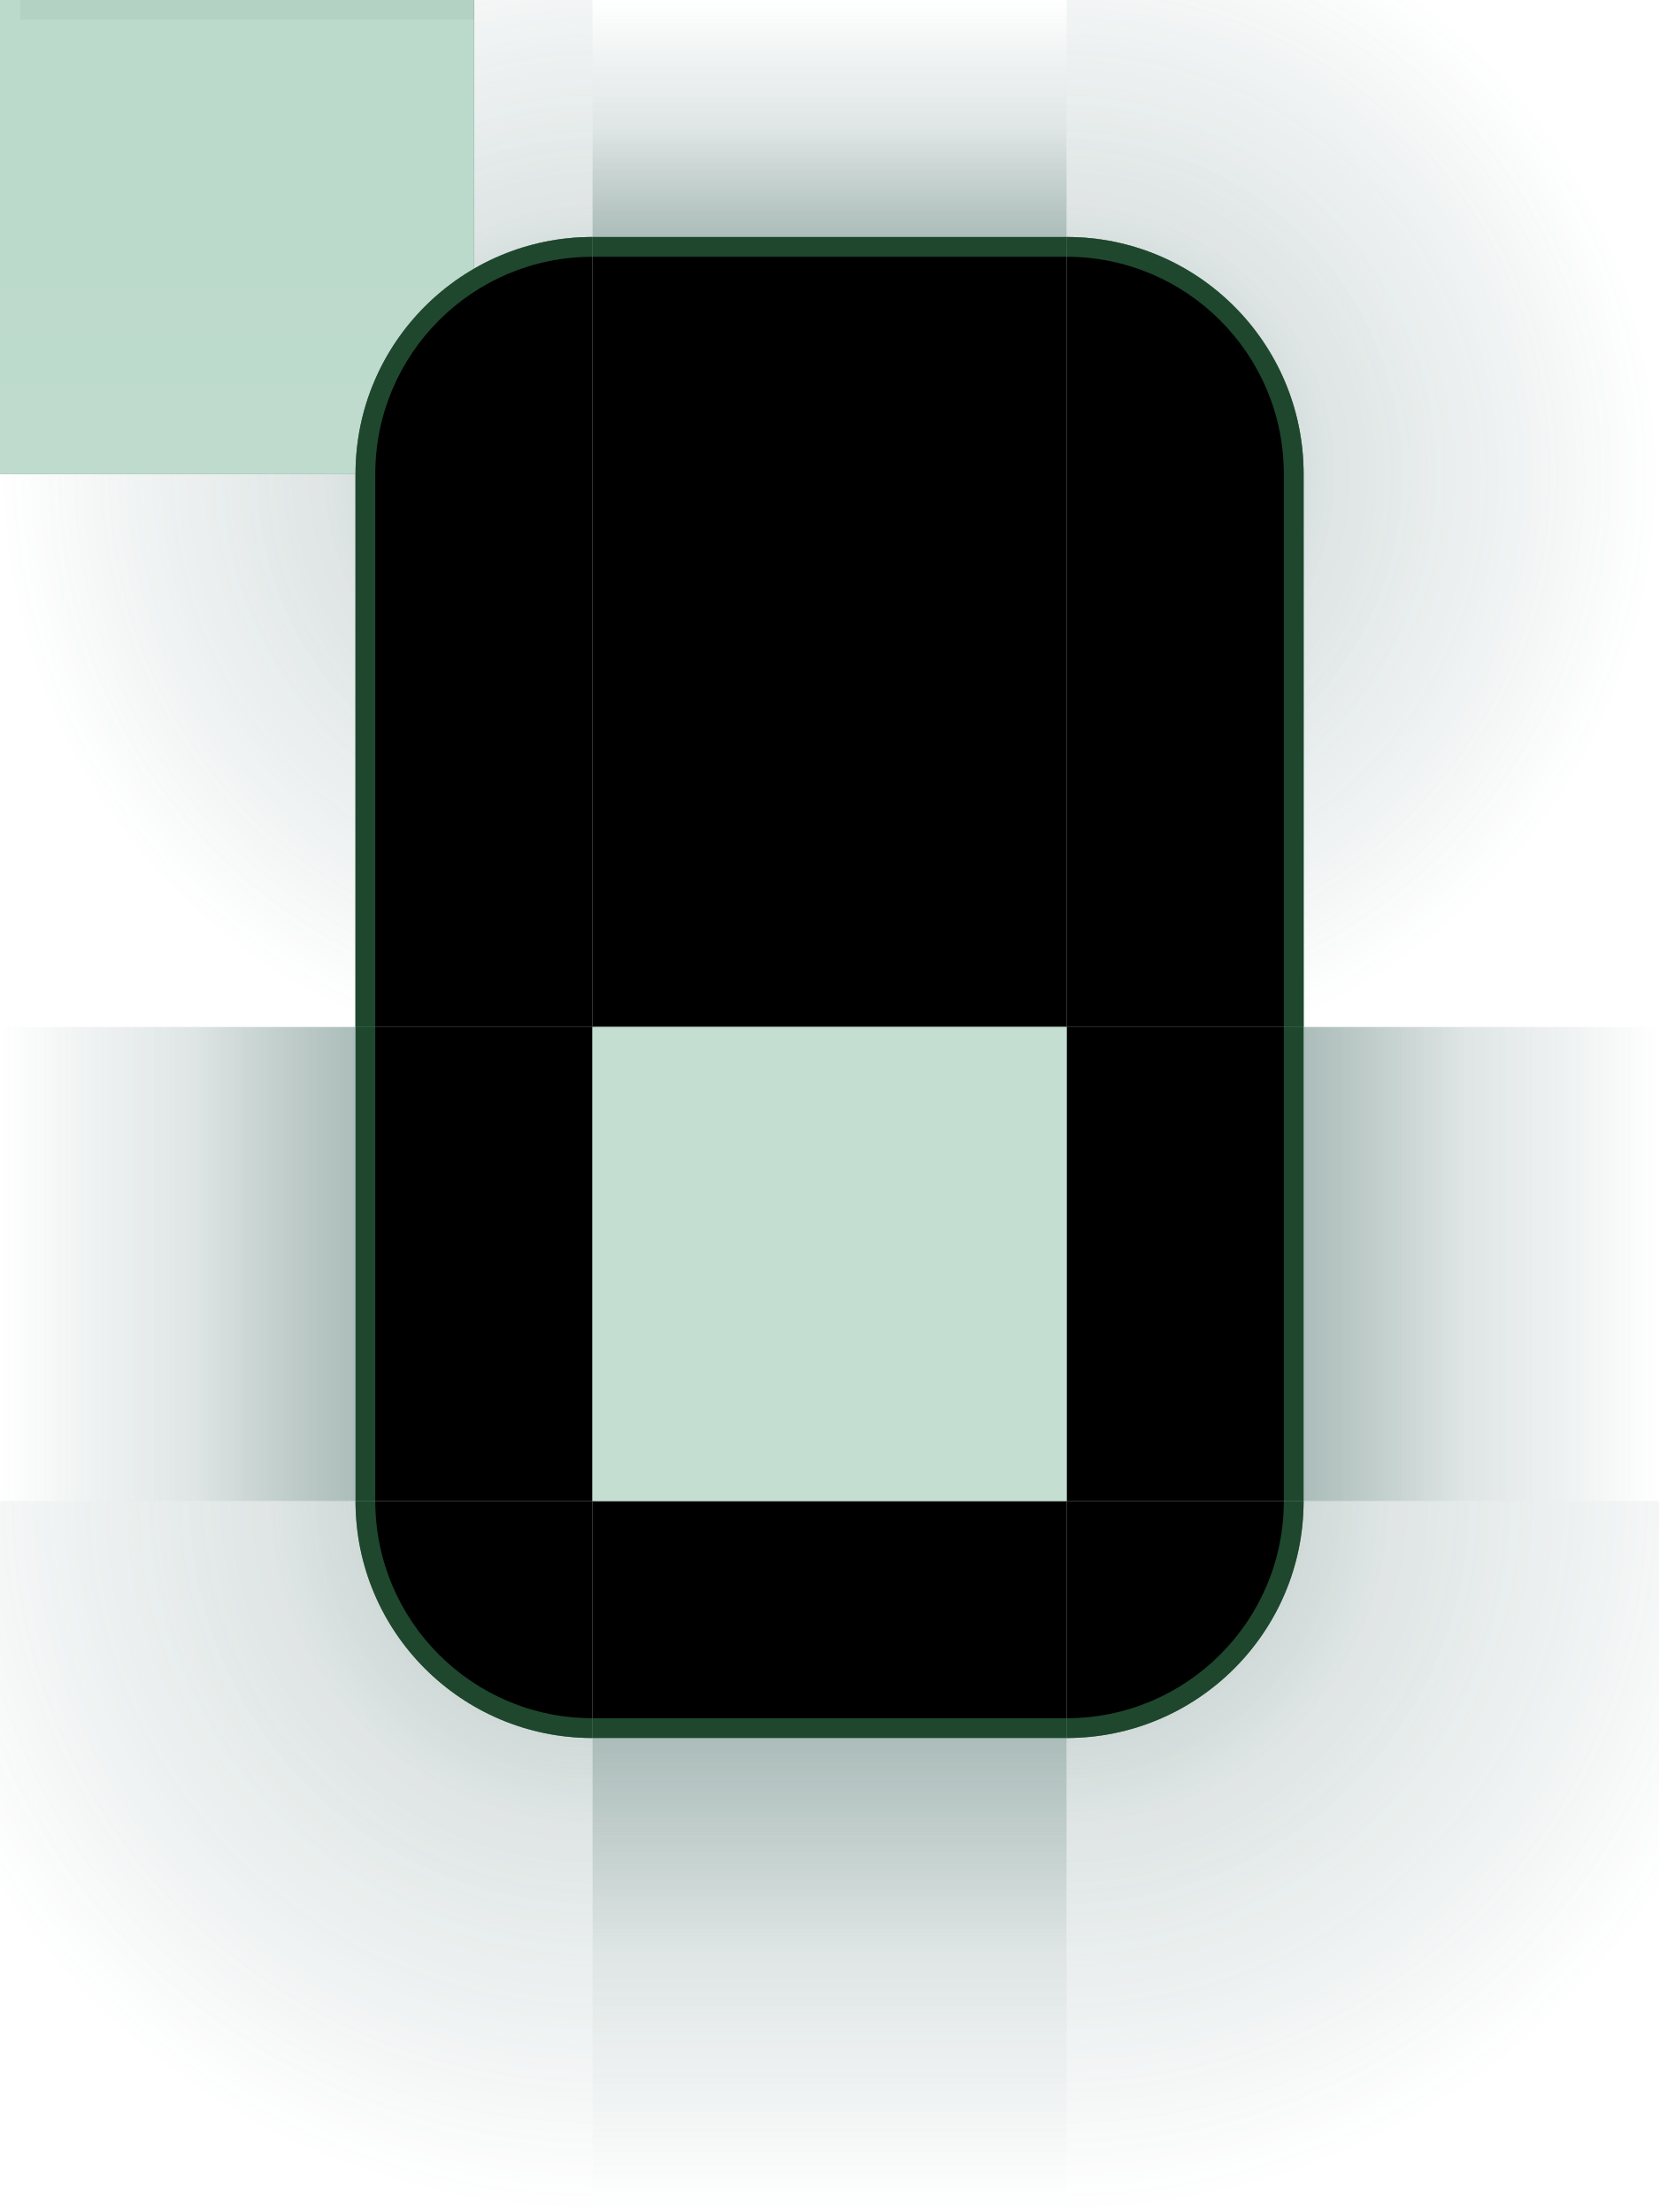
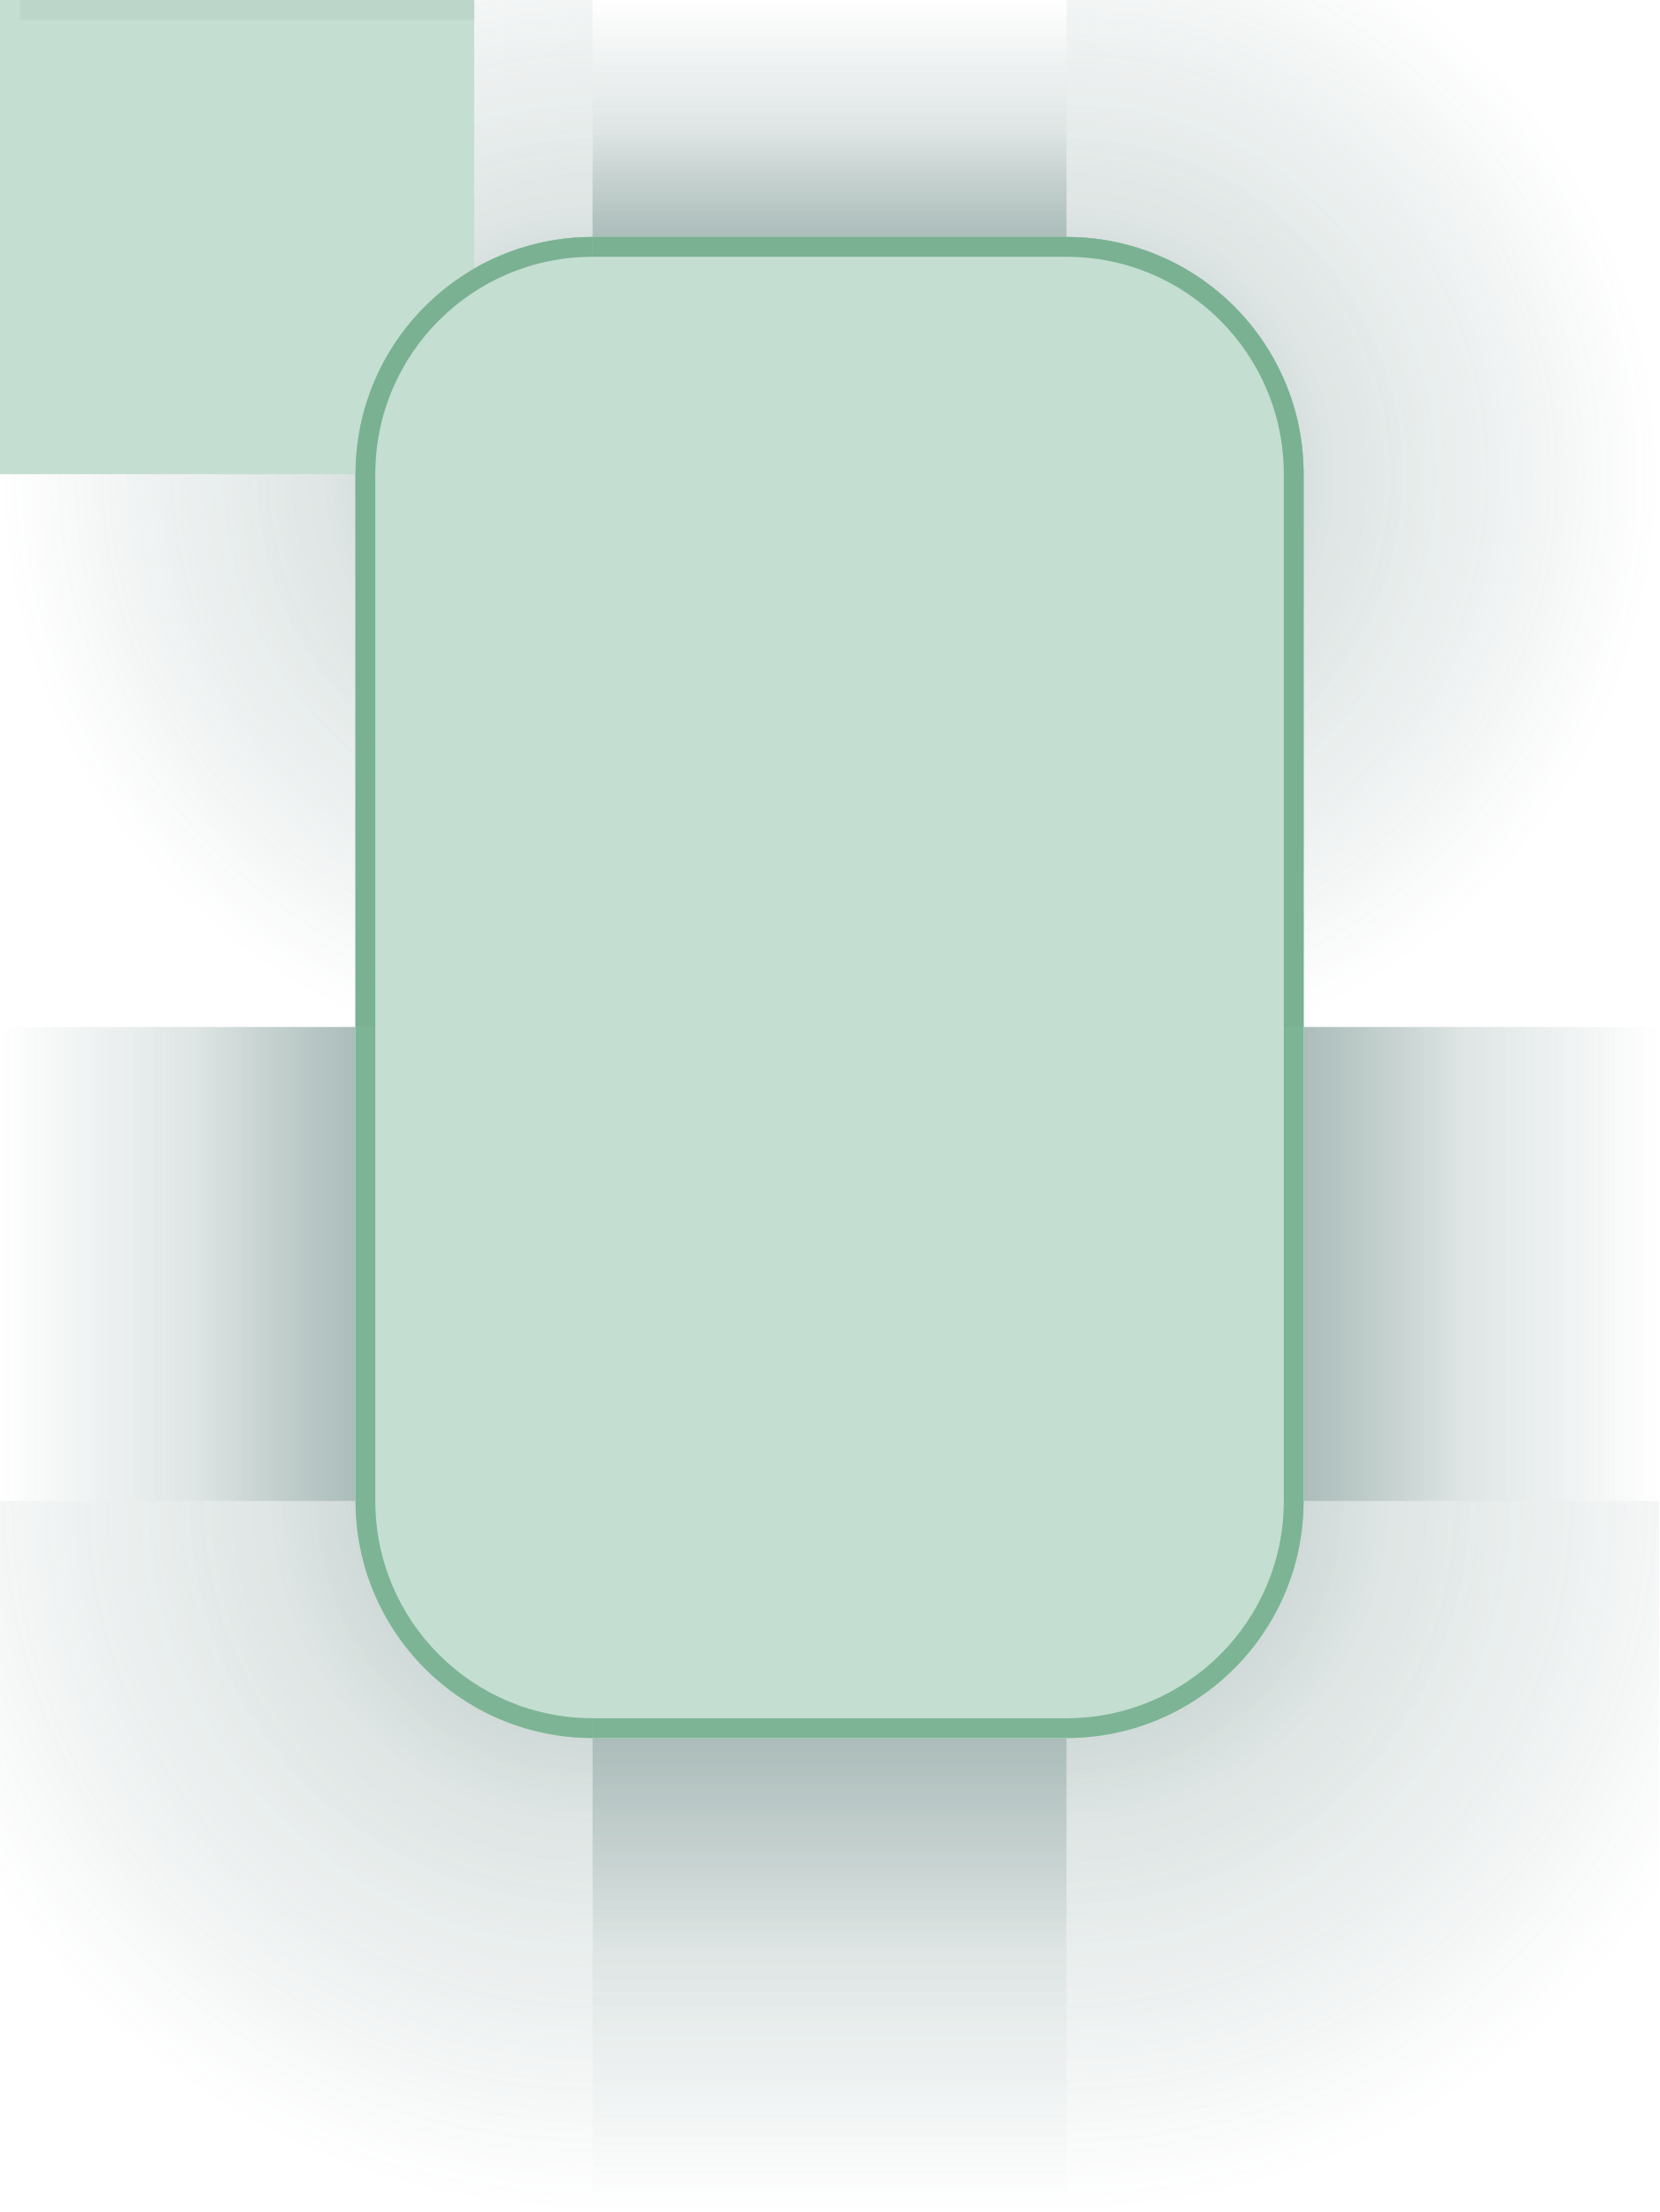
<svg xmlns="http://www.w3.org/2000/svg" width="84" height="112" viewBox="0 0 84 112">
  <defs>
    <linearGradient id="sh-top" gradientUnits="userSpaceOnUse" x1="0" y1="0" x2="0" y2="12">
      <stop offset="0" stop-color="#668681" stop-opacity="0" />
      <stop offset="0.55" stop-color="#668681" stop-opacity="0.147" />
      <stop offset="1" stop-color="#668681" stop-opacity="0.420" />
    </linearGradient>
    <linearGradient id="sh-bottom" gradientUnits="userSpaceOnUse" x1="0" y1="112" x2="0" y2="88">
      <stop offset="0" stop-color="#668681" stop-opacity="0" />
      <stop offset="0.55" stop-color="#668681" stop-opacity="0.147" />
      <stop offset="1" stop-color="#668681" stop-opacity="0.420" />
    </linearGradient>
    <linearGradient id="sh-left" gradientUnits="userSpaceOnUse" x1="0" y1="0" x2="18" y2="0">
      <stop offset="0" stop-color="#668681" stop-opacity="0" />
      <stop offset="0.55" stop-color="#668681" stop-opacity="0.147" />
      <stop offset="1" stop-color="#668681" stop-opacity="0.420" />
    </linearGradient>
    <linearGradient id="sh-right" gradientUnits="userSpaceOnUse" x1="84" y1="0" x2="66" y2="0">
      <stop offset="0" stop-color="#668681" stop-opacity="0" />
      <stop offset="0.55" stop-color="#668681" stop-opacity="0.147" />
      <stop offset="1" stop-color="#668681" stop-opacity="0.420" />
    </linearGradient>
    <radialGradient id="sh-tl" gradientUnits="userSpaceOnUse" cx="30" cy="24" r="30">
      <stop offset="0" stop-color="#668681" stop-opacity="0.420" />
      <stop offset="0.45" stop-color="#668681" stop-opacity="0.147" />
      <stop offset="1" stop-color="#668681" stop-opacity="0" />
    </radialGradient>
    <radialGradient id="sh-tr" gradientUnits="userSpaceOnUse" cx="54" cy="24" r="30">
      <stop offset="0" stop-color="#668681" stop-opacity="0.420" />
      <stop offset="0.45" stop-color="#668681" stop-opacity="0.147" />
      <stop offset="1" stop-color="#668681" stop-opacity="0" />
    </radialGradient>
    <radialGradient id="sh-bl" gradientUnits="userSpaceOnUse" cx="30" cy="76" r="36">
      <stop offset="0" stop-color="#668681" stop-opacity="0.420" />
      <stop offset="0.45" stop-color="#668681" stop-opacity="0.147" />
      <stop offset="1" stop-color="#668681" stop-opacity="0" />
    </radialGradient>
    <radialGradient id="sh-br" gradientUnits="userSpaceOnUse" cx="54" cy="76" r="36">
      <stop offset="0" stop-color="#668681" stop-opacity="0.420" />
      <stop offset="0.45" stop-color="#668681" stop-opacity="0.147" />
      <stop offset="1" stop-color="#668681" stop-opacity="0" />
    </radialGradient>
    <linearGradient id="title" gradientUnits="userSpaceOnUse" x1="0" y1="12" x2="0" y2="52">
      <stop offset="0" stop-color="#527F79" />
      <stop offset="1" stop-color="#CEE4D8" />
    </linearGradient>
  </defs>
  <g id="decoration-topleft">
    <rect x="0" y="0" width="30" height="52" fill="url(#sh-tl)" />
    <path d="M 18,52 L 18,24 A 12,12 0 0 1 30,12 L 30,12 L 30,52 Z" fill="url(#title)" />
    <path d="M 18,52 L 18,24 A 12,12 0 0 1 30,12 L 30,12 L 30,13 L 30,13 A 11,11 0 0 0 19,24 L 19,52 Z" fill="#CAE2D5" fill-opacity="0.55" />
    <path d="M 19,52 L 19,24 A 11,11 0 0 1 30,13 L 30,13 L 30,14 L 30,14 A 10,10 0 0 0 20,24 L 20,52 Z" fill="#17302E" fill-opacity="0.11" />
  </g>
  <g id="decoration-top">
    <rect x="30" y="0" width="24" height="52" fill="url(#sh-top)" />
    <rect x="30" y="12" width="24" height="40" fill="url(#title)" />
    <rect x="30" y="12" width="24" height="1" fill="#CAE2D5" fill-opacity="0.55" />
    <rect x="30" y="13" width="24" height="1" fill="#17302E" fill-opacity="0.11" />
  </g>
  <g id="decoration-topright">
    <rect x="54" y="0" width="30" height="52" fill="url(#sh-tr)" />
    <path d="M 54,12 L 54,12 A 12,12 0 0 1 66,24 L 66,52 L 54,52 Z" fill="url(#title)" />
    <path d="M 54,12 L 54,12 A 12,12 0 0 1 66,24 L 66,52 L 65,52 L 65,24 A 11,11 0 0 0 54,13 L 54,13 Z" fill="#CAE2D5" fill-opacity="0.55" />
  </g>
  <g id="decoration-left">
    <rect x="0" y="52" width="30" height="24" fill="url(#sh-left)" />
    <rect x="18" y="52" width="12" height="24" fill="#CAE2D5" />
    <rect x="18" y="52" width="1" height="24" fill="#CAE2D5" fill-opacity="0.55" />
  </g>
  <g id="decoration-right">
    <rect x="54" y="52" width="30" height="24" fill="url(#sh-right)" />
    <rect x="54" y="52" width="12" height="24" fill="#CAE2D5" />
    <rect x="65" y="52" width="1" height="24" fill="#CAE2D5" fill-opacity="0.55" />
  </g>
  <rect id="decoration-center" x="30" y="52" width="24" height="24" fill="#CAE2D5" />
  <g id="decoration-bottomleft">
    <rect x="0" y="76" width="30" height="36" fill="url(#sh-bl)" />
    <path d="M 18,76 L 18,76 A 12,12 0 0 0 30,88 L 30,88 L 30,76 Z" fill="#CAE2D5" />
    <path d="M 18,76 L 18,76 A 12,12 0 0 0 30,88 L 30,88 L 30,87 L 30,87 A 11,11 0 0 1 19,76 L 19,76 Z" fill="#CAE2D5" fill-opacity="0.55" />
  </g>
  <g id="decoration-bottom">
    <rect x="30" y="76" width="24" height="36" fill="url(#sh-bottom)" />
    <rect x="30" y="76" width="24" height="12" fill="#CAE2D5" />
    <rect x="30" y="87" width="24" height="1" fill="#CAE2D5" fill-opacity="0.55" />
  </g>
  <g id="decoration-bottomright">
    <rect x="54" y="76" width="30" height="36" fill="url(#sh-br)" />
    <path d="M 54,88 L 54,88 A 12,12 0 0 0 66,76 L 66,76 L 54,76 Z" fill="#CAE2D5" />
    <path d="M 54,88 L 54,88 A 12,12 0 0 0 66,76 L 66,76 L 65,76 L 65,76 A 11,11 0 0 1 54,87 L 54,87 Z" fill="#CAE2D5" fill-opacity="0.55" />
  </g>
-   <rect id="decoration-maximized-center" x="0" y="0" width="24" height="24" fill="url(#title)" />
+   <rect id="decoration-maximized-center" x="0" y="0" width="24" height="24" fill="#CEE4D8" />
  <rect id="decoration-maximized-top" x="0" y="0" width="24" height="1" fill="#17302E" fill-opacity="0.11" />
-   <rect id="decoration-maximized-left" x="0" y="0" width="1" height="1" fill="url(#title)" />
-   <rect id="decoration-maximized-right" x="0" y="0" width="1" height="1" fill="url(#title)" />
-   <rect id="decoration-maximized-bottom" x="0" y="0" width="1" height="1" fill="url(#title)" />
-   <rect id="decoration-maximized-topleft" x="0" y="0" width="1" height="1" fill="url(#title)" />
-   <rect id="decoration-maximized-topright" x="0" y="0" width="1" height="1" fill="url(#title)" />
-   <rect id="decoration-maximized-bottomleft" x="0" y="0" width="1" height="1" fill="url(#title)" />
-   <rect id="decoration-maximized-bottomright" x="0" y="0" width="1" height="1" fill="url(#title)" />
+   <rect id="decoration-maximized-left" x="0" y="0" width="1" height="1" fill="#CEE4D8" />
+   <rect id="decoration-maximized-right" x="0" y="0" width="1" height="1" fill="#CEE4D8" />
+   <rect id="decoration-maximized-bottom" x="0" y="0" width="1" height="1" fill="#CEE4D8" />
+   <rect id="decoration-maximized-topleft" x="0" y="0" width="1" height="1" fill="#CEE4D8" />
+   <rect id="decoration-maximized-topright" x="0" y="0" width="1" height="1" fill="#CEE4D8" />
+   <rect id="decoration-maximized-bottomleft" x="0" y="0" width="1" height="1" fill="#CEE4D8" />
+   <rect id="decoration-maximized-bottomright" x="0" y="0" width="1" height="1" fill="#CEE4D8" />
  <defs>
    <linearGradient id="i-sh-top" gradientUnits="userSpaceOnUse" x1="0" y1="0" x2="0" y2="12">
      <stop offset="0" stop-color="#668681" stop-opacity="0" />
      <stop offset="0.55" stop-color="#668681" stop-opacity="0.077" />
      <stop offset="1" stop-color="#668681" stop-opacity="0.220" />
    </linearGradient>
    <linearGradient id="i-sh-bottom" gradientUnits="userSpaceOnUse" x1="0" y1="112" x2="0" y2="88">
      <stop offset="0" stop-color="#668681" stop-opacity="0" />
      <stop offset="0.55" stop-color="#668681" stop-opacity="0.077" />
      <stop offset="1" stop-color="#668681" stop-opacity="0.220" />
    </linearGradient>
    <linearGradient id="i-sh-left" gradientUnits="userSpaceOnUse" x1="0" y1="0" x2="18" y2="0">
      <stop offset="0" stop-color="#668681" stop-opacity="0" />
      <stop offset="0.55" stop-color="#668681" stop-opacity="0.077" />
      <stop offset="1" stop-color="#668681" stop-opacity="0.220" />
    </linearGradient>
    <linearGradient id="i-sh-right" gradientUnits="userSpaceOnUse" x1="84" y1="0" x2="66" y2="0">
      <stop offset="0" stop-color="#668681" stop-opacity="0" />
      <stop offset="0.55" stop-color="#668681" stop-opacity="0.077" />
      <stop offset="1" stop-color="#668681" stop-opacity="0.220" />
    </linearGradient>
    <radialGradient id="i-sh-tl" gradientUnits="userSpaceOnUse" cx="30" cy="24" r="30">
      <stop offset="0" stop-color="#668681" stop-opacity="0.220" />
      <stop offset="0.45" stop-color="#668681" stop-opacity="0.077" />
      <stop offset="1" stop-color="#668681" stop-opacity="0" />
    </radialGradient>
    <radialGradient id="i-sh-tr" gradientUnits="userSpaceOnUse" cx="54" cy="24" r="30">
      <stop offset="0" stop-color="#668681" stop-opacity="0.220" />
      <stop offset="0.45" stop-color="#668681" stop-opacity="0.077" />
      <stop offset="1" stop-color="#668681" stop-opacity="0" />
    </radialGradient>
    <radialGradient id="i-sh-bl" gradientUnits="userSpaceOnUse" cx="30" cy="76" r="36">
      <stop offset="0" stop-color="#668681" stop-opacity="0.220" />
      <stop offset="0.45" stop-color="#668681" stop-opacity="0.077" />
      <stop offset="1" stop-color="#668681" stop-opacity="0" />
    </radialGradient>
    <radialGradient id="i-sh-br" gradientUnits="userSpaceOnUse" cx="54" cy="76" r="36">
      <stop offset="0" stop-color="#668681" stop-opacity="0.220" />
      <stop offset="0.45" stop-color="#668681" stop-opacity="0.077" />
      <stop offset="1" stop-color="#668681" stop-opacity="0" />
    </radialGradient>
    <linearGradient id="i-title" gradientUnits="userSpaceOnUse" x1="0" y1="12" x2="0" y2="52">
      <stop offset="0" stop-color="#BCDACC" />
      <stop offset="1" stop-color="#C4DED1" />
    </linearGradient>
  </defs>
  <g id="decoration-inactive-topleft">
    <rect x="0" y="0" width="30" height="52" fill="url(#i-sh-tl)" />
    <path d="M 18,52 L 18,24 A 12,12 0 0 1 30,12 L 30,12 L 30,52 Z" fill="url(#i-title)" />
    <path d="M 18,52 L 18,24 A 12,12 0 0 1 30,12 L 30,12 L 30,13 L 30,13 A 11,11 0 0 0 19,24 L 19,52 Z" fill="#CAE2D5" fill-opacity="0.35" />
    <path d="M 19,52 L 19,24 A 11,11 0 0 1 30,13 L 30,13 L 30,14 L 30,14 A 10,10 0 0 0 20,24 L 20,52 Z" fill="#17302E" fill-opacity="0.05" />
  </g>
  <g id="decoration-inactive-top">
    <rect x="30" y="0" width="24" height="52" fill="url(#i-sh-top)" />
    <rect x="30" y="12" width="24" height="40" fill="url(#i-title)" />
    <rect x="30" y="12" width="24" height="1" fill="#CAE2D5" fill-opacity="0.35" />
    <rect x="30" y="13" width="24" height="1" fill="#17302E" fill-opacity="0.05" />
  </g>
  <g id="decoration-inactive-topright">
    <rect x="54" y="0" width="30" height="52" fill="url(#i-sh-tr)" />
    <path d="M 54,12 L 54,12 A 12,12 0 0 1 66,24 L 66,52 L 54,52 Z" fill="url(#i-title)" />
    <path d="M 54,12 L 54,12 A 12,12 0 0 1 66,24 L 66,52 L 65,52 L 65,24 A 11,11 0 0 0 54,13 L 54,13 Z" fill="#CAE2D5" fill-opacity="0.35" />
  </g>
  <g id="decoration-inactive-left">
    <rect x="0" y="52" width="30" height="24" fill="url(#i-sh-left)" />
    <rect x="18" y="52" width="12" height="24" fill="#CAE2D5" />
    <rect x="18" y="52" width="1" height="24" fill="#CAE2D5" fill-opacity="0.35" />
  </g>
  <g id="decoration-inactive-right">
    <rect x="54" y="52" width="30" height="24" fill="url(#i-sh-right)" />
    <rect x="54" y="52" width="12" height="24" fill="#CAE2D5" />
    <rect x="65" y="52" width="1" height="24" fill="#CAE2D5" fill-opacity="0.35" />
  </g>
  <rect id="decoration-inactive-center" x="30" y="52" width="24" height="24" fill="#CAE2D5" />
  <g id="decoration-inactive-bottomleft">
    <rect x="0" y="76" width="30" height="36" fill="url(#i-sh-bl)" />
    <path d="M 18,76 L 18,76 A 12,12 0 0 0 30,88 L 30,88 L 30,76 Z" fill="#CAE2D5" />
    <path d="M 18,76 L 18,76 A 12,12 0 0 0 30,88 L 30,88 L 30,87 L 30,87 A 11,11 0 0 1 19,76 L 19,76 Z" fill="#CAE2D5" fill-opacity="0.35" />
  </g>
  <g id="decoration-inactive-bottom">
    <rect x="30" y="76" width="24" height="36" fill="url(#i-sh-bottom)" />
    <rect x="30" y="76" width="24" height="12" fill="#CAE2D5" />
    <rect x="30" y="87" width="24" height="1" fill="#CAE2D5" fill-opacity="0.35" />
  </g>
  <g id="decoration-inactive-bottomright">
    <rect x="54" y="76" width="30" height="36" fill="url(#i-sh-br)" />
    <path d="M 54,88 L 54,88 A 12,12 0 0 0 66,76 L 66,76 L 54,76 Z" fill="#CAE2D5" />
    <path d="M 54,88 L 54,88 A 12,12 0 0 0 66,76 L 66,76 L 65,76 L 65,76 A 11,11 0 0 1 54,87 L 54,87 Z" fill="#CAE2D5" fill-opacity="0.35" />
  </g>
-   <rect id="decoration-maximized-inactive-center" x="0" y="0" width="24" height="24" fill="url(#i-title)" />
+   <rect id="decoration-maximized-inactive-center" x="0" y="0" width="24" height="24" fill="#C4DED1" />
  <rect id="decoration-maximized-inactive-top" x="0" y="0" width="24" height="1" fill="#17302E" fill-opacity="0.05" />
-   <rect id="decoration-maximized-inactive-left" x="0" y="0" width="1" height="1" fill="url(#i-title)" />
-   <rect id="decoration-maximized-inactive-right" x="0" y="0" width="1" height="1" fill="url(#i-title)" />
-   <rect id="decoration-maximized-inactive-bottom" x="0" y="0" width="1" height="1" fill="url(#i-title)" />
-   <rect id="decoration-maximized-inactive-topleft" x="0" y="0" width="1" height="1" fill="url(#i-title)" />
-   <rect id="decoration-maximized-inactive-topright" x="0" y="0" width="1" height="1" fill="url(#i-title)" />
-   <rect id="decoration-maximized-inactive-bottomleft" x="0" y="0" width="1" height="1" fill="url(#i-title)" />
-   <rect id="decoration-maximized-inactive-bottomright" x="0" y="0" width="1" height="1" fill="url(#i-title)" />
+   <rect id="decoration-maximized-inactive-left" x="0" y="0" width="1" height="1" fill="#C4DED1" />
+   <rect id="decoration-maximized-inactive-right" x="0" y="0" width="1" height="1" fill="#C4DED1" />
+   <rect id="decoration-maximized-inactive-bottom" x="0" y="0" width="1" height="1" fill="#C4DED1" />
+   <rect id="decoration-maximized-inactive-topleft" x="0" y="0" width="1" height="1" fill="#C4DED1" />
+   <rect id="decoration-maximized-inactive-topright" x="0" y="0" width="1" height="1" fill="#C4DED1" />
+   <rect id="decoration-maximized-inactive-bottomleft" x="0" y="0" width="1" height="1" fill="#C4DED1" />
+   <rect id="decoration-maximized-inactive-bottomright" x="0" y="0" width="1" height="1" fill="#C4DED1" />
  <g id="decoration-opaque-topleft">
    <rect width="30" height="52" fill="#000" fill-opacity="0" />
    <path d="M18 52V24A12 12 0 0 1 30 12v40Z" fill="#CAE2D5" fill-opacity="1.000" />
    <path d="M18 52V24A12 12 0 0 1 30 12v1A11 11 0 0 0 19 24v28Z" fill="#2DA44E" fill-opacity="0.180" />
  </g>
  <g id="decoration-opaque-top">
    <rect x="30" width="24" height="52" fill="#000" fill-opacity="0" />
    <rect x="30" y="12" width="24" height="40" fill="#CAE2D5" fill-opacity="1.000" />
    <rect x="30" y="12" width="24" height="1" fill="#2DA44E" fill-opacity="0.180" />
  </g>
  <g id="decoration-opaque-topright">
    <rect x="54" width="30" height="52" fill="#000" fill-opacity="0" />
    <path d="M54 12a12 12 0 0 1 12 12v28H54Z" fill="#CAE2D5" fill-opacity="1.000" />
    <path d="M54 12a12 12 0 0 1 12 12v28h-1V24a11 11 0 0 0-11-11Z" fill="#2DA44E" fill-opacity="0.180" />
  </g>
  <g id="decoration-opaque-left">
    <rect y="52" width="30" height="24" fill="#000" fill-opacity="0" />
    <rect x="18" y="52" width="12" height="24" fill="#CAE2D5" fill-opacity="1.000" />
    <rect x="18" y="52" width="1" height="24" fill="#2DA44E" fill-opacity="0.126" />
  </g>
  <g id="decoration-opaque-center">
    <rect x="30" y="52" width="24" height="24" fill="#000" fill-opacity="0" />
    <rect x="30" y="52" width="24" height="24" fill="#CAE2D5" fill-opacity="1.000" />
  </g>
  <g id="decoration-opaque-right">
    <rect x="54" y="52" width="30" height="24" fill="#000" fill-opacity="0" />
    <rect x="54" y="52" width="12" height="24" fill="#CAE2D5" fill-opacity="1.000" />
    <rect x="65" y="52" width="1" height="24" fill="#2DA44E" fill-opacity="0.126" />
  </g>
  <g id="decoration-opaque-bottomleft">
    <rect y="76" width="30" height="36" fill="#000" fill-opacity="0" />
    <path d="M18 76a12 12 0 0 0 12 12V76Z" fill="#CAE2D5" fill-opacity="1.000" />
    <path d="M18 76a12 12 0 0 0 12 12v-1a11 11 0 0 1-11-11Z" fill="#2DA44E" fill-opacity="0.112" />
  </g>
  <g id="decoration-opaque-bottom">
    <rect x="30" y="76" width="24" height="36" fill="#000" fill-opacity="0" />
    <rect x="30" y="76" width="24" height="12" fill="#CAE2D5" fill-opacity="1.000" />
    <rect x="30" y="87" width="24" height="1" fill="#2DA44E" fill-opacity="0.112" />
  </g>
  <g id="decoration-opaque-bottomright">
    <rect x="54" y="76" width="30" height="36" fill="#000" fill-opacity="0" />
    <path d="M66 76a12 12 0 0 1-12 12V76Z" fill="#CAE2D5" fill-opacity="1.000" />
    <path d="M66 76a12 12 0 0 1-12 12v-1a11 11 0 0 0 11-11Z" fill="#2DA44E" fill-opacity="0.112" />
  </g>
  <g id="decoration-opaque-inactive-topleft">
    <rect width="30" height="52" fill="#000" fill-opacity="0" />
    <path d="M18 52V24A12 12 0 0 1 30 12v40Z" fill="#C4DED1" fill-opacity="1.000" />
    <path d="M18 52V24A12 12 0 0 1 30 12v1A11 11 0 0 0 19 24v28Z" fill="#527F79" fill-opacity="0.160" />
  </g>
  <g id="decoration-opaque-inactive-top">
    <rect x="30" width="24" height="52" fill="#000" fill-opacity="0" />
    <rect x="30" y="12" width="24" height="40" fill="#C4DED1" fill-opacity="1.000" />
    <rect x="30" y="12" width="24" height="1" fill="#527F79" fill-opacity="0.160" />
  </g>
  <g id="decoration-opaque-inactive-topright">
    <rect x="54" width="30" height="52" fill="#000" fill-opacity="0" />
    <path d="M54 12a12 12 0 0 1 12 12v28H54Z" fill="#C4DED1" fill-opacity="1.000" />
    <path d="M54 12a12 12 0 0 1 12 12v28h-1V24a11 11 0 0 0-11-11Z" fill="#527F79" fill-opacity="0.160" />
  </g>
  <g id="decoration-opaque-inactive-left">
    <rect y="52" width="30" height="24" fill="#000" fill-opacity="0" />
    <rect x="18" y="52" width="12" height="24" fill="#C4DED1" fill-opacity="1.000" />
    <rect x="18" y="52" width="1" height="24" fill="#527F79" fill-opacity="0.112" />
  </g>
  <g id="decoration-opaque-inactive-center">
    <rect x="30" y="52" width="24" height="24" fill="#000" fill-opacity="0" />
    <rect x="30" y="52" width="24" height="24" fill="#C4DED1" fill-opacity="1.000" />
  </g>
  <g id="decoration-opaque-inactive-right">
    <rect x="54" y="52" width="30" height="24" fill="#000" fill-opacity="0" />
    <rect x="54" y="52" width="12" height="24" fill="#C4DED1" fill-opacity="1.000" />
    <rect x="65" y="52" width="1" height="24" fill="#527F79" fill-opacity="0.112" />
  </g>
  <g id="decoration-opaque-inactive-bottomleft">
    <rect y="76" width="30" height="36" fill="#000" fill-opacity="0" />
    <path d="M18 76a12 12 0 0 0 12 12V76Z" fill="#C4DED1" fill-opacity="1.000" />
    <path d="M18 76a12 12 0 0 0 12 12v-1a11 11 0 0 1-11-11Z" fill="#527F79" fill-opacity="0.099" />
  </g>
  <g id="decoration-opaque-inactive-bottom">
    <rect x="30" y="76" width="24" height="36" fill="#000" fill-opacity="0" />
    <rect x="30" y="76" width="24" height="12" fill="#C4DED1" fill-opacity="1.000" />
    <rect x="30" y="87" width="24" height="1" fill="#527F79" fill-opacity="0.099" />
  </g>
  <g id="decoration-opaque-inactive-bottomright">
    <rect x="54" y="76" width="30" height="36" fill="#000" fill-opacity="0" />
    <path d="M66 76a12 12 0 0 1-12 12V76Z" fill="#C4DED1" fill-opacity="1.000" />
    <path d="M66 76a12 12 0 0 1-12 12v-1a11 11 0 0 0 11-11Z" fill="#527F79" fill-opacity="0.099" />
  </g>
-   <g id="mask-topleft">
-     <rect width="30" height="52" fill="#000" fill-opacity="0" />
-     <path d="M18 52V24A12 12 0 0 1 30 12v40Z" fill="#000000" fill-opacity="1.000" />
-     <path d="M18 52V24A12 12 0 0 1 30 12v1A11 11 0 0 0 19 24v28Z" fill="#000000" fill-opacity="0.000" />
-   </g>
-   <g id="mask-top">
-     <rect x="30" width="24" height="52" fill="#000" fill-opacity="0" />
-     <rect x="30" y="12" width="24" height="40" fill="#000000" fill-opacity="1.000" />
-     <rect x="30" y="12" width="24" height="1" fill="#000000" fill-opacity="0.000" />
-   </g>
-   <g id="mask-topright">
-     <rect x="54" width="30" height="52" fill="#000" fill-opacity="0" />
-     <path d="M54 12a12 12 0 0 1 12 12v28H54Z" fill="#000000" fill-opacity="1.000" />
-     <path d="M54 12a12 12 0 0 1 12 12v28h-1V24a11 11 0 0 0-11-11Z" fill="#000000" fill-opacity="0.000" />
-   </g>
-   <g id="mask-left">
-     <rect y="52" width="30" height="24" fill="#000" fill-opacity="0" />
-     <rect x="18" y="52" width="12" height="24" fill="#000000" fill-opacity="1.000" />
-     <rect x="18" y="52" width="1" height="24" fill="#000000" fill-opacity="0.000" />
-   </g>
-   <g id="mask-center">
-     <rect x="30" y="52" width="24" height="24" fill="#000" fill-opacity="0" />
-     <rect x="30" y="52" width="24" height="24" fill="#000000" fill-opacity="1.000" />
-   </g>
-   <g id="mask-right">
-     <rect x="54" y="52" width="30" height="24" fill="#000" fill-opacity="0" />
-     <rect x="54" y="52" width="12" height="24" fill="#000000" fill-opacity="1.000" />
-     <rect x="65" y="52" width="1" height="24" fill="#000000" fill-opacity="0.000" />
-   </g>
-   <g id="mask-bottomleft">
-     <rect y="76" width="30" height="36" fill="#000" fill-opacity="0" />
-     <path d="M18 76a12 12 0 0 0 12 12V76Z" fill="#000000" fill-opacity="1.000" />
-     <path d="M18 76a12 12 0 0 0 12 12v-1a11 11 0 0 1-11-11Z" fill="#000000" fill-opacity="0.000" />
-   </g>
-   <g id="mask-bottom">
-     <rect x="30" y="76" width="24" height="36" fill="#000" fill-opacity="0" />
-     <rect x="30" y="76" width="24" height="12" fill="#000000" fill-opacity="1.000" />
-     <rect x="30" y="87" width="24" height="1" fill="#000000" fill-opacity="0.000" />
-   </g>
-   <g id="mask-bottomright">
-     <rect x="54" y="76" width="30" height="36" fill="#000" fill-opacity="0" />
-     <path d="M66 76a12 12 0 0 1-12 12V76Z" fill="#000000" fill-opacity="1.000" />
-     <path d="M66 76a12 12 0 0 1-12 12v-1a11 11 0 0 0 11-11Z" fill="#000000" fill-opacity="0.000" />
-   </g>
  <g id="innerborder-topleft" fill="#2DA44E" fill-opacity="0.34">
    <rect width="30" height="52" fill-opacity="0" />
    <path d="M18 52V24A12 12 0 0 1 30 12v1a11 11 0 0 0-11 11v28Z" />
  </g>
  <g id="innerborder-top" fill="#2DA44E" fill-opacity="0.34">
    <rect x="30" width="24" height="52" fill-opacity="0" />
    <rect x="30" y="12" width="24" height="1" />
  </g>
  <g id="innerborder-topright" fill="#2DA44E" fill-opacity="0.34">
    <rect x="54" width="30" height="52" fill-opacity="0" />
    <path d="M54 12a12 12 0 0 1 12 12v28h-1V24a11 11 0 0 0-11-11Z" />
  </g>
  <g id="innerborder-left" fill="#2DA44E" fill-opacity="0.34">
    <rect y="52" width="30" height="24" fill-opacity="0" />
    <rect x="18" y="52" width="1" height="24" />
  </g>
  <g id="innerborder-center" fill="#2DA44E" fill-opacity="0.34">
    <rect x="30" y="52" width="24" height="24" fill-opacity="0" />
    <rect x="30" y="52" width="24" height="24" fill-opacity="0.001" />
  </g>
  <g id="innerborder-right" fill="#2DA44E" fill-opacity="0.34">
    <rect x="54" y="52" width="30" height="24" fill-opacity="0" />
    <rect x="65" y="52" width="1" height="24" />
  </g>
  <g id="innerborder-bottomleft" fill="#2DA44E" fill-opacity="0.34">
    <rect y="76" width="30" height="36" fill-opacity="0" />
    <path d="M18 76a12 12 0 0 0 12 12v-1a11 11 0 0 1-11-11Z" />
  </g>
  <g id="innerborder-bottom" fill="#2DA44E" fill-opacity="0.34">
    <rect x="30" y="76" width="24" height="36" fill-opacity="0" />
    <rect x="30" y="87" width="24" height="1" />
  </g>
  <g id="innerborder-bottomright" fill="#2DA44E" fill-opacity="0.34">
    <rect x="54" y="76" width="30" height="36" fill-opacity="0" />
    <path d="M66 76a12 12 0 0 1-12 12v-1a11 11 0 0 0 11-11Z" />
  </g>
  <g id="innerborder-inactive-topleft" fill="#527F79" fill-opacity="0.22">
    <rect width="30" height="52" fill-opacity="0" />
    <path d="M18 52V24A12 12 0 0 1 30 12v1a11 11 0 0 0-11 11v28Z" />
  </g>
  <g id="innerborder-inactive-top" fill="#527F79" fill-opacity="0.22">
    <rect x="30" width="24" height="52" fill-opacity="0" />
    <rect x="30" y="12" width="24" height="1" />
  </g>
  <g id="innerborder-inactive-topright" fill="#527F79" fill-opacity="0.22">
    <rect x="54" width="30" height="52" fill-opacity="0" />
    <path d="M54 12a12 12 0 0 1 12 12v28h-1V24a11 11 0 0 0-11-11Z" />
  </g>
  <g id="innerborder-inactive-left" fill="#527F79" fill-opacity="0.22">
    <rect y="52" width="30" height="24" fill-opacity="0" />
    <rect x="18" y="52" width="1" height="24" />
  </g>
  <g id="innerborder-inactive-center" fill="#527F79" fill-opacity="0.22">
    <rect x="30" y="52" width="24" height="24" fill-opacity="0" />
    <rect x="30" y="52" width="24" height="24" fill-opacity="0.001" />
  </g>
  <g id="innerborder-inactive-right" fill="#527F79" fill-opacity="0.22">
    <rect x="54" y="52" width="30" height="24" fill-opacity="0" />
    <rect x="65" y="52" width="1" height="24" />
  </g>
  <g id="innerborder-inactive-bottomleft" fill="#527F79" fill-opacity="0.22">
    <rect y="76" width="30" height="36" fill-opacity="0" />
    <path d="M18 76a12 12 0 0 0 12 12v-1a11 11 0 0 1-11-11Z" />
  </g>
  <g id="innerborder-inactive-bottom" fill="#527F79" fill-opacity="0.22">
    <rect x="30" y="76" width="24" height="36" fill-opacity="0" />
    <rect x="30" y="87" width="24" height="1" />
  </g>
  <g id="innerborder-inactive-bottomright" fill="#527F79" fill-opacity="0.22">
    <rect x="54" y="76" width="30" height="36" fill-opacity="0" />
    <path d="M66 76a12 12 0 0 1-12 12v-1a11 11 0 0 0 11-11Z" />
  </g>
  <rect id="decoration-maximized-opaque-center" x="30" y="52" width="24" height="24" fill="#CEE4D8" />
  <rect id="decoration-maximized-opaque-inactive-center" x="30" y="52" width="24" height="24" fill="#C4DED1" />
</svg>
